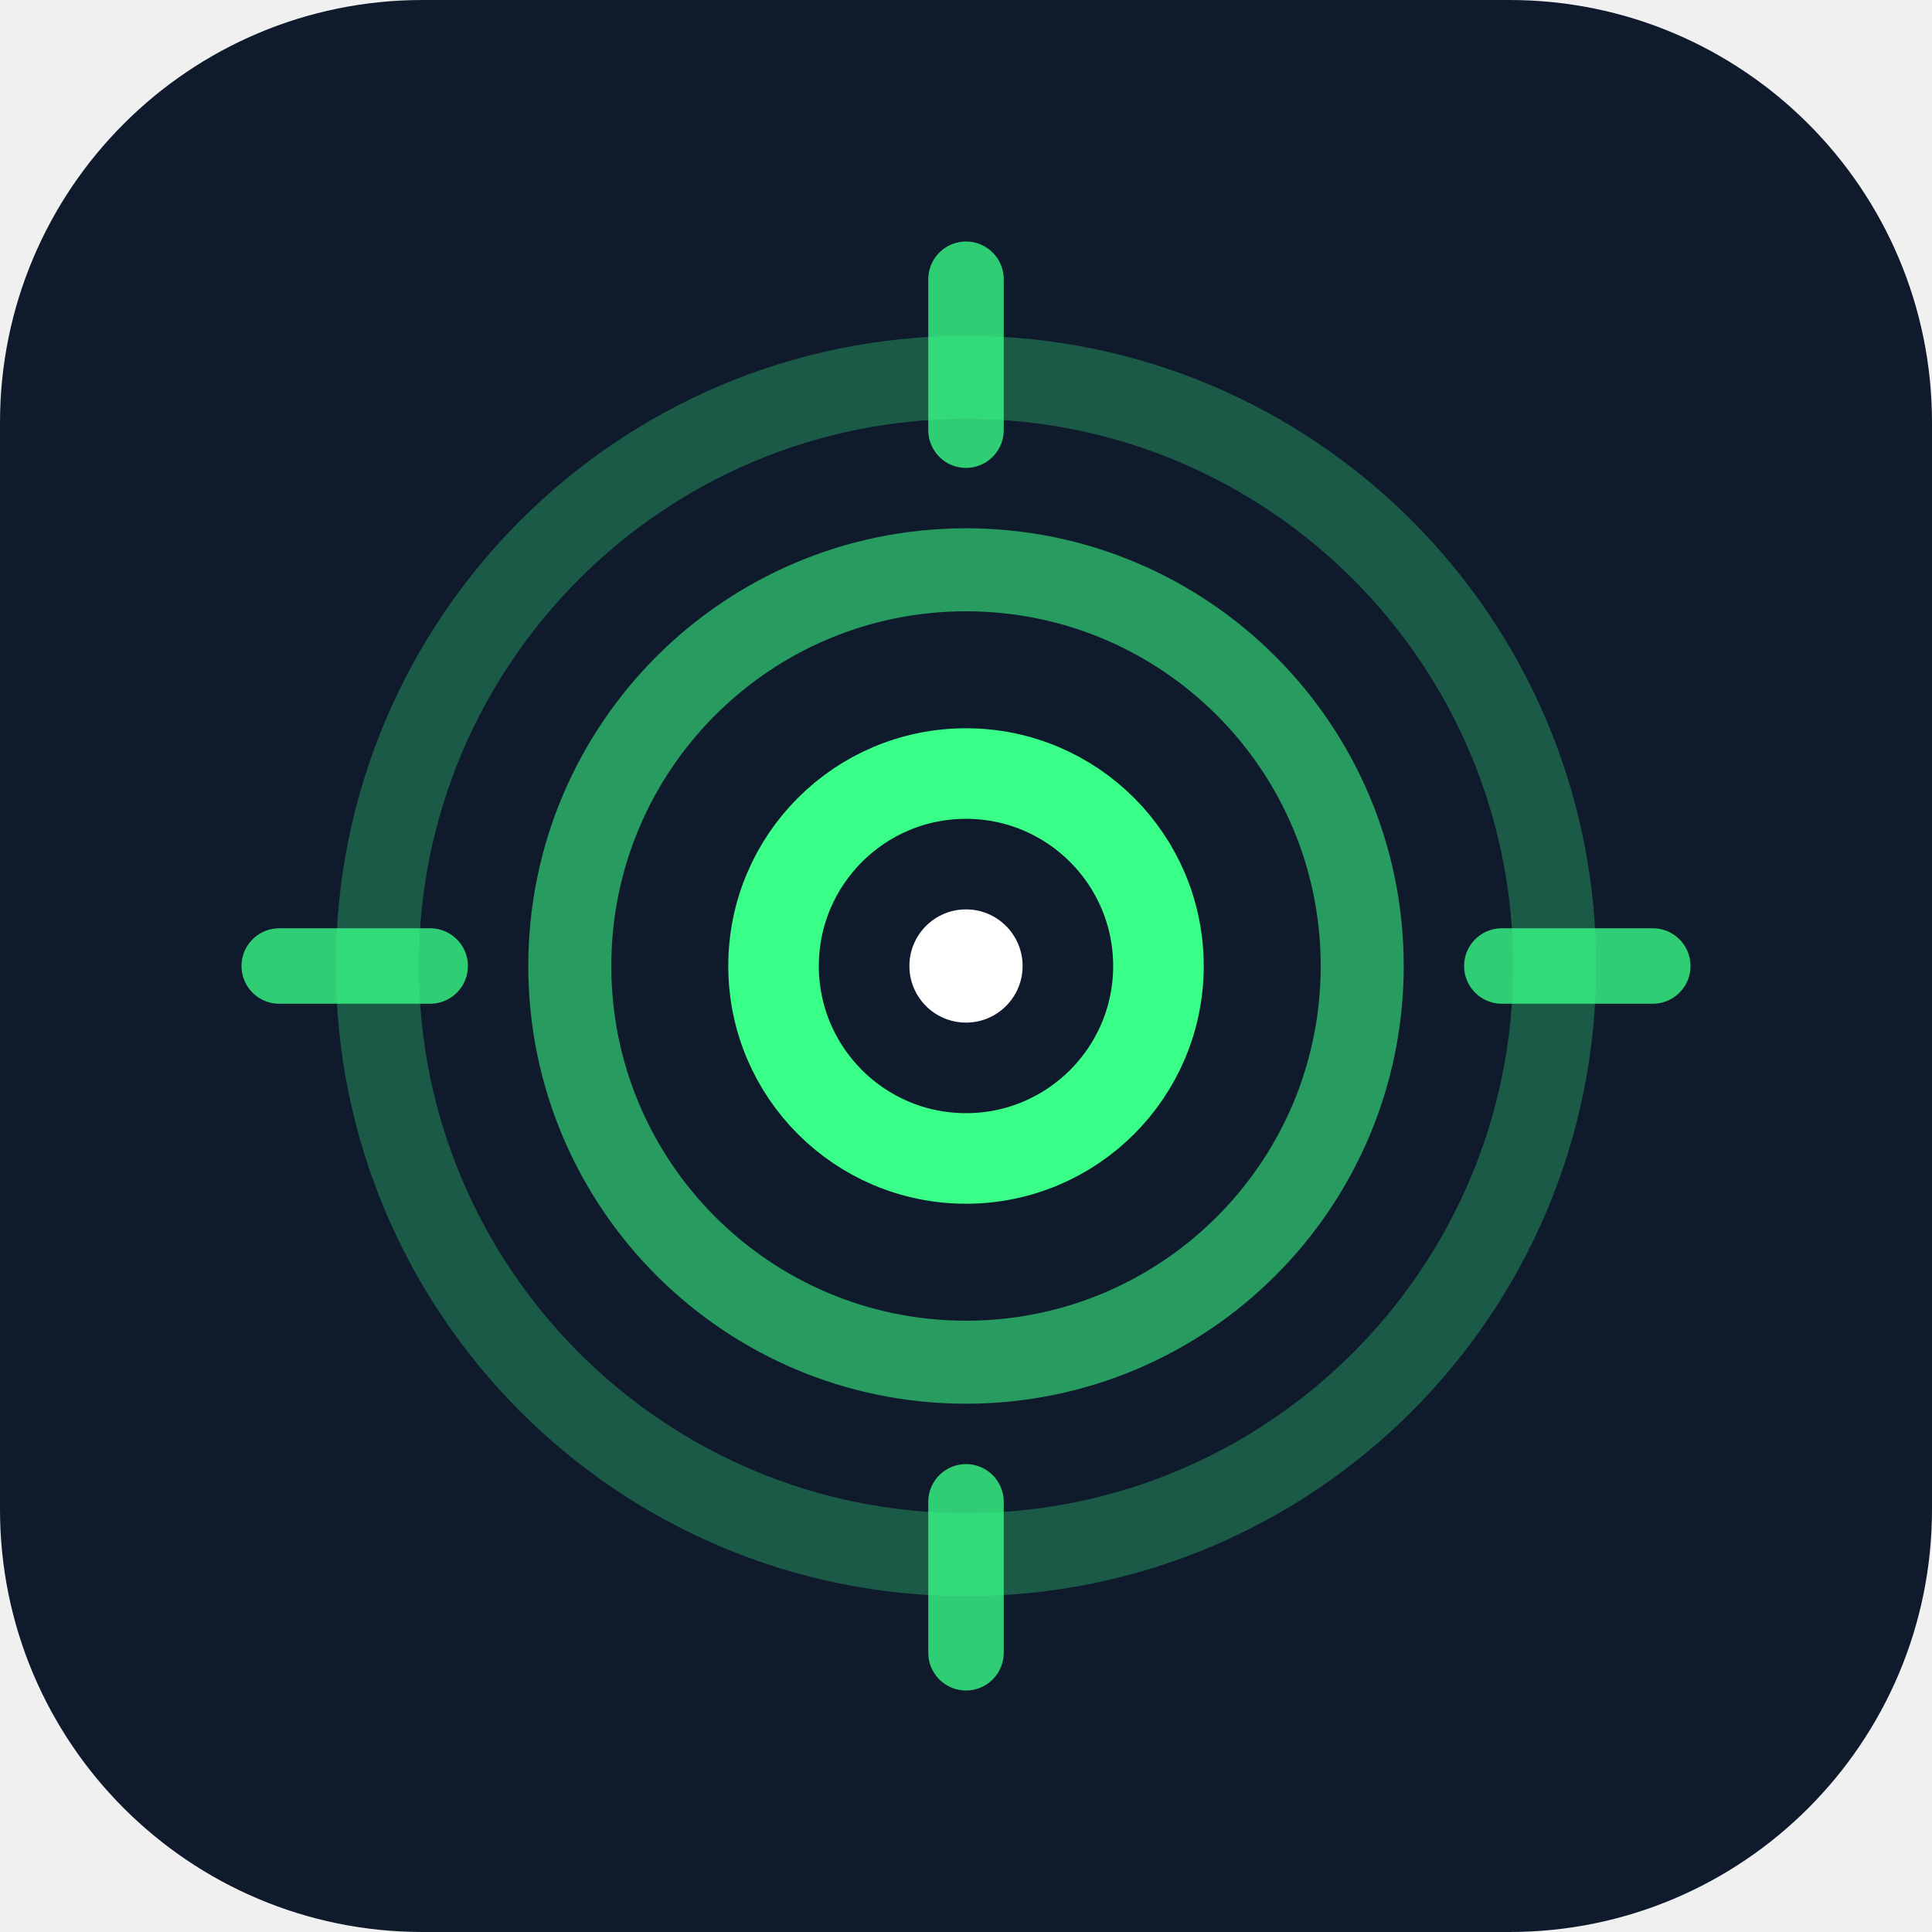
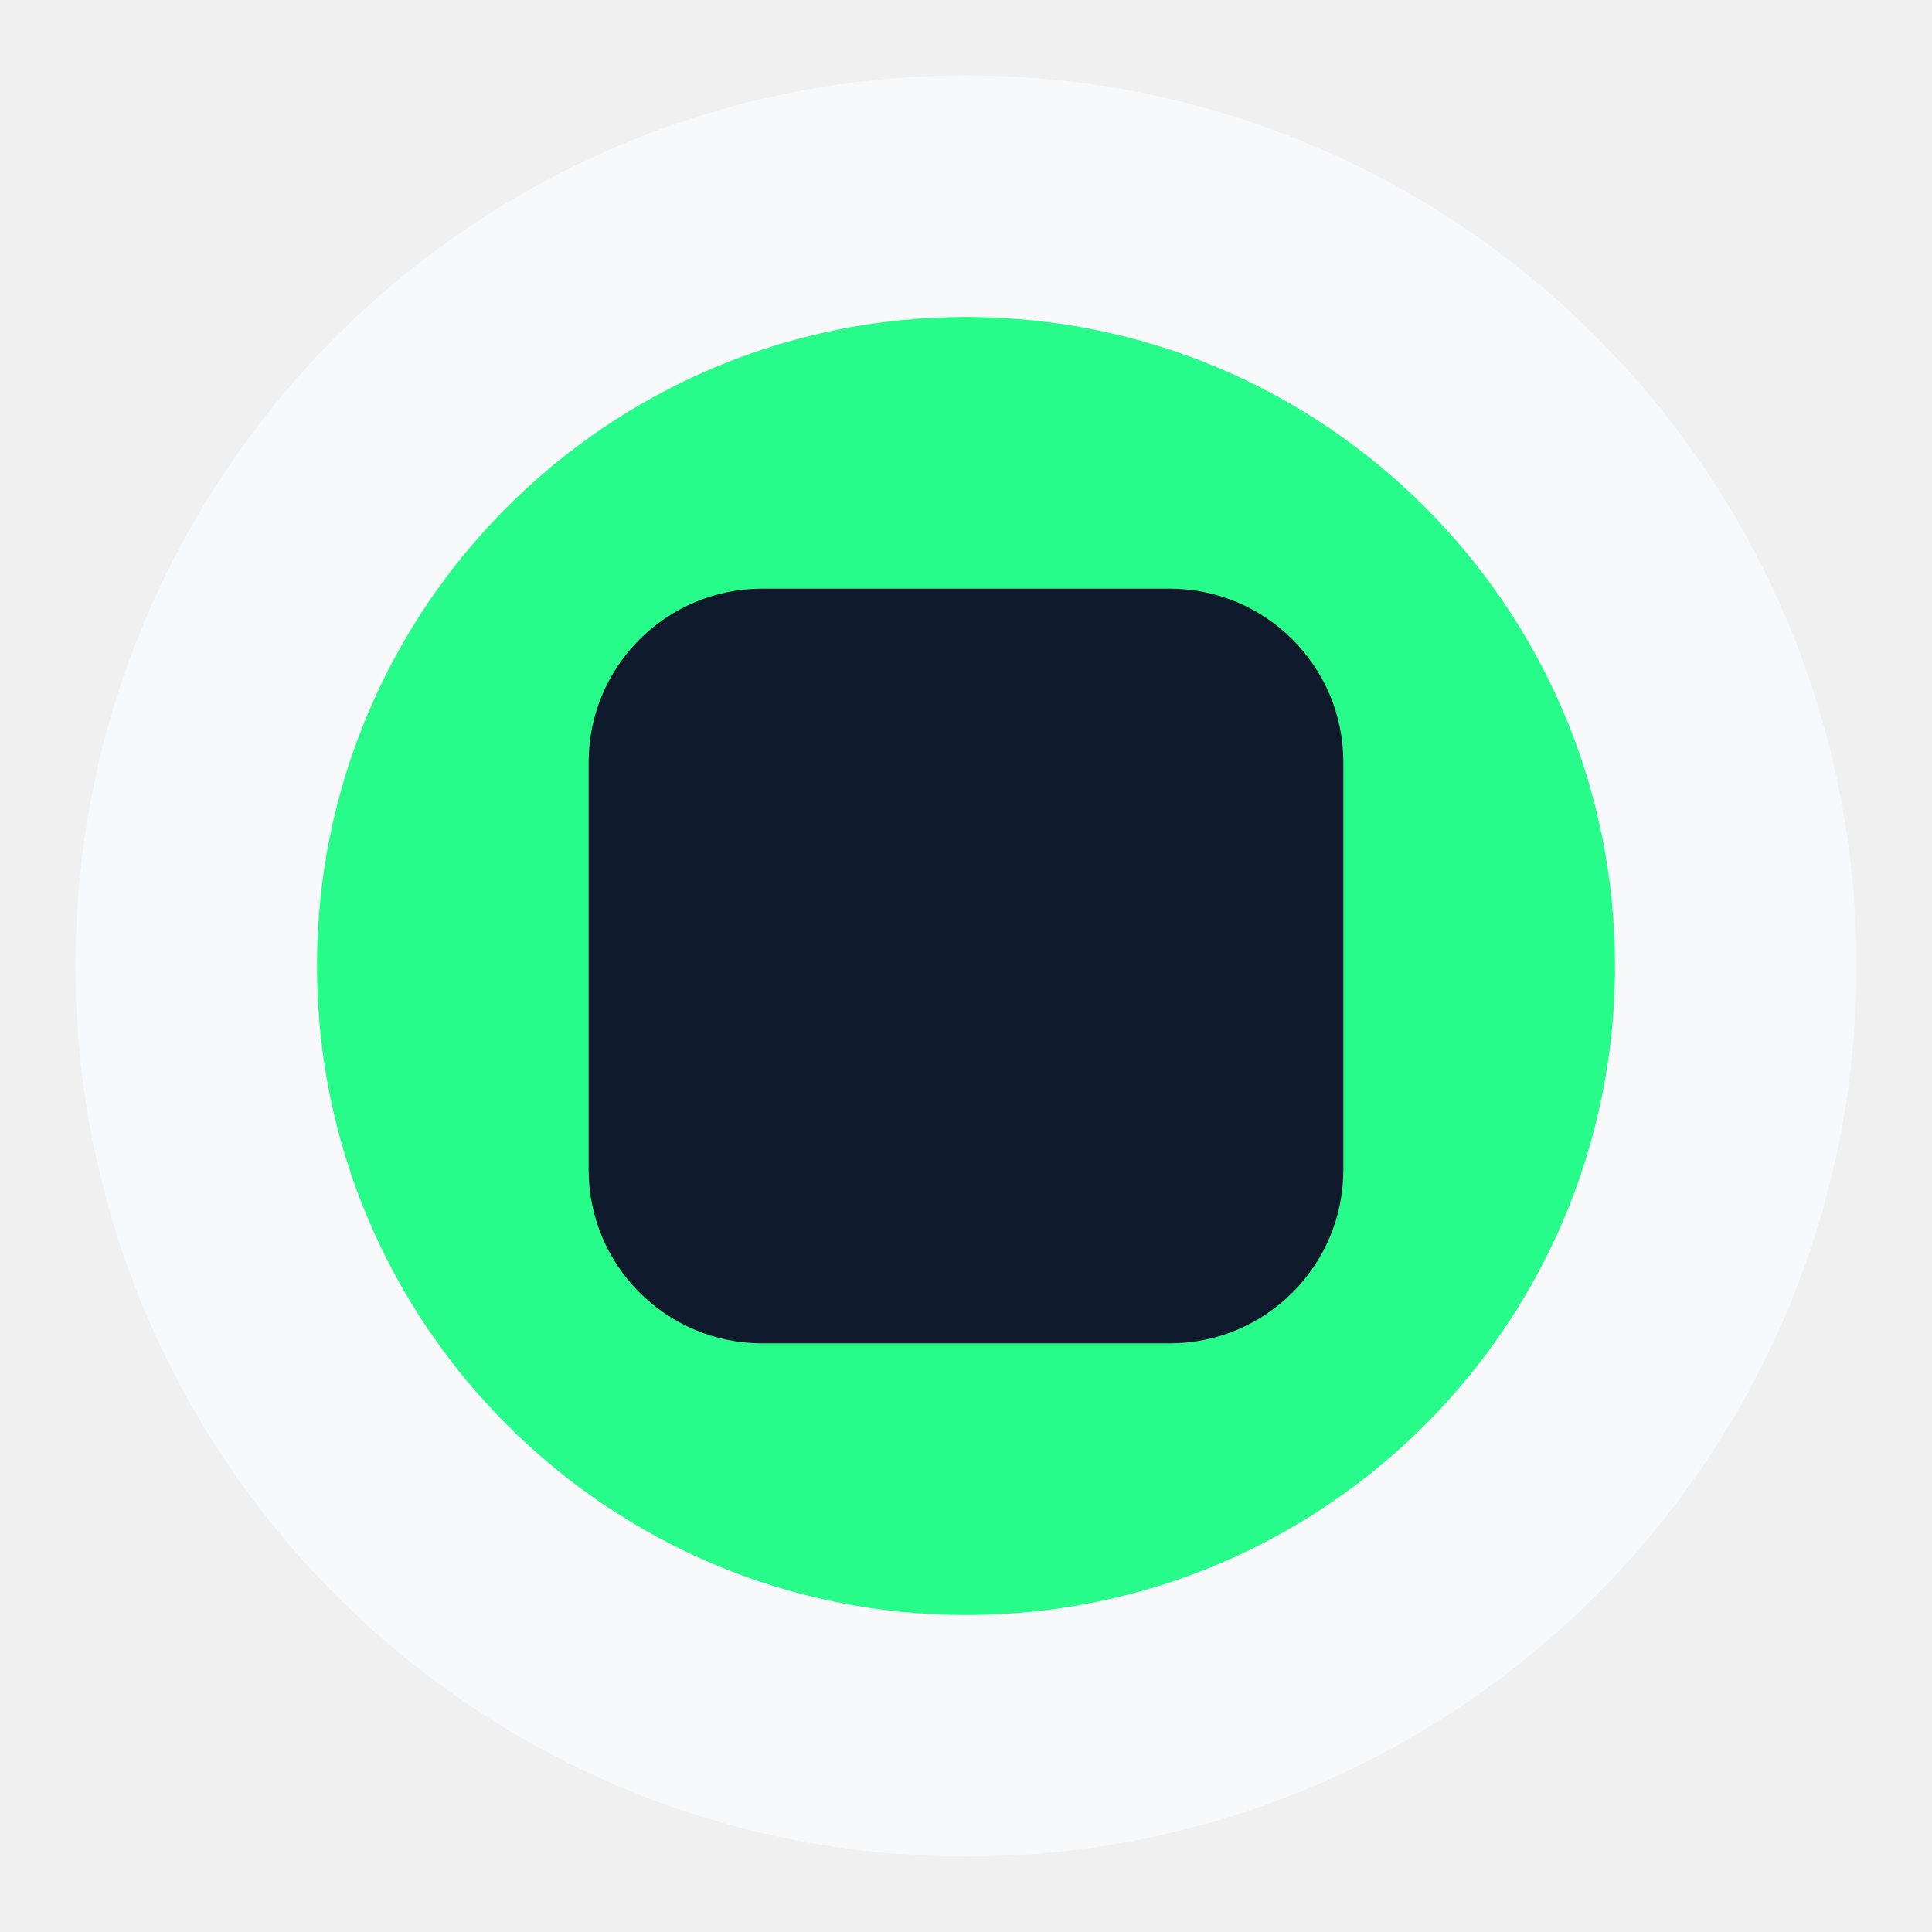
<svg xmlns="http://www.w3.org/2000/svg" viewBox="0 0 512 512" role="img" aria-label="Perimetrr">
-   <rect width="512" height="512" rx="112" fill="#0F1B2D" />
-   <g fill="none" stroke="#39FF88" stroke-linecap="round">
-     <circle cx="256" cy="256" r="156" stroke-width="22" opacity=".28" />
-     <circle cx="256" cy="256" r="105" stroke-width="22" opacity=".56" />
-     <circle cx="256" cy="256" r="51" stroke-width="24" />
-     <path d="M256 74v40M438 256h-40M256 438v-40M74 256h40" stroke-width="20" opacity=".78" />
-   </g>
-   <circle cx="256" cy="256" r="15" fill="#fff" />
+   <circle cx="256" cy="256" r="236" fill="#F8FAFC" fill-opacity="0.95" />
+   <circle cx="256" cy="256" r="172" fill="#27FB8A" />
+   <rect x="156" y="156" width="200" height="200" rx="46" fill="#0F1B2D" />
</svg>
